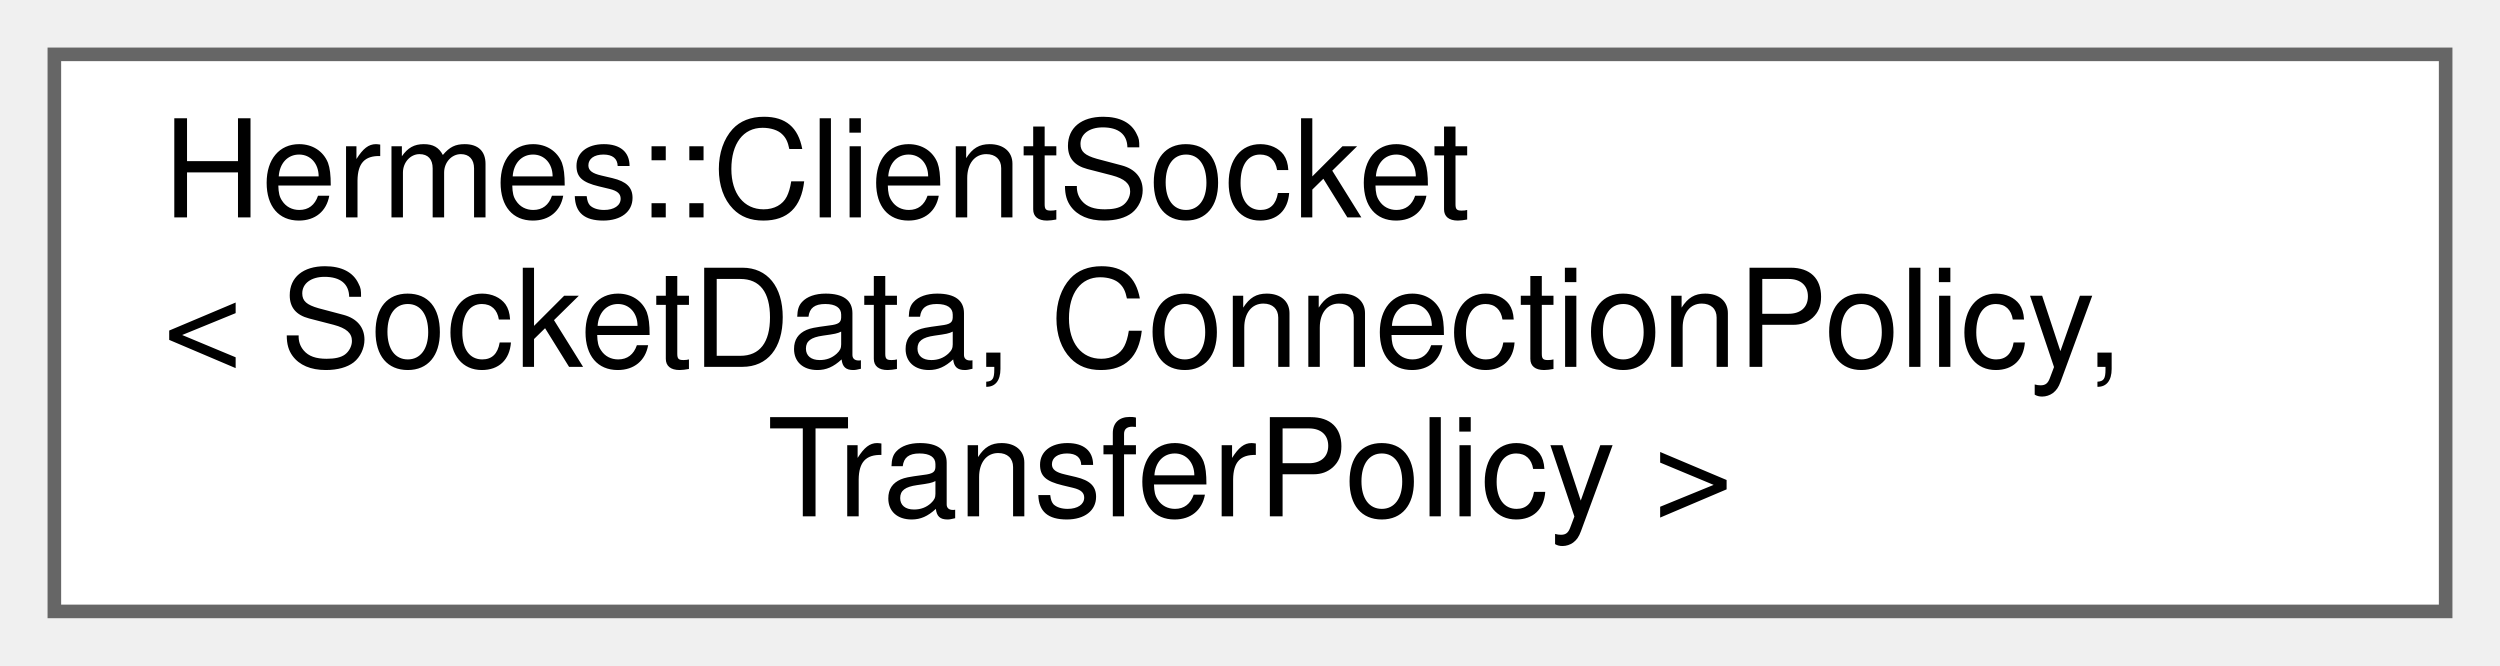
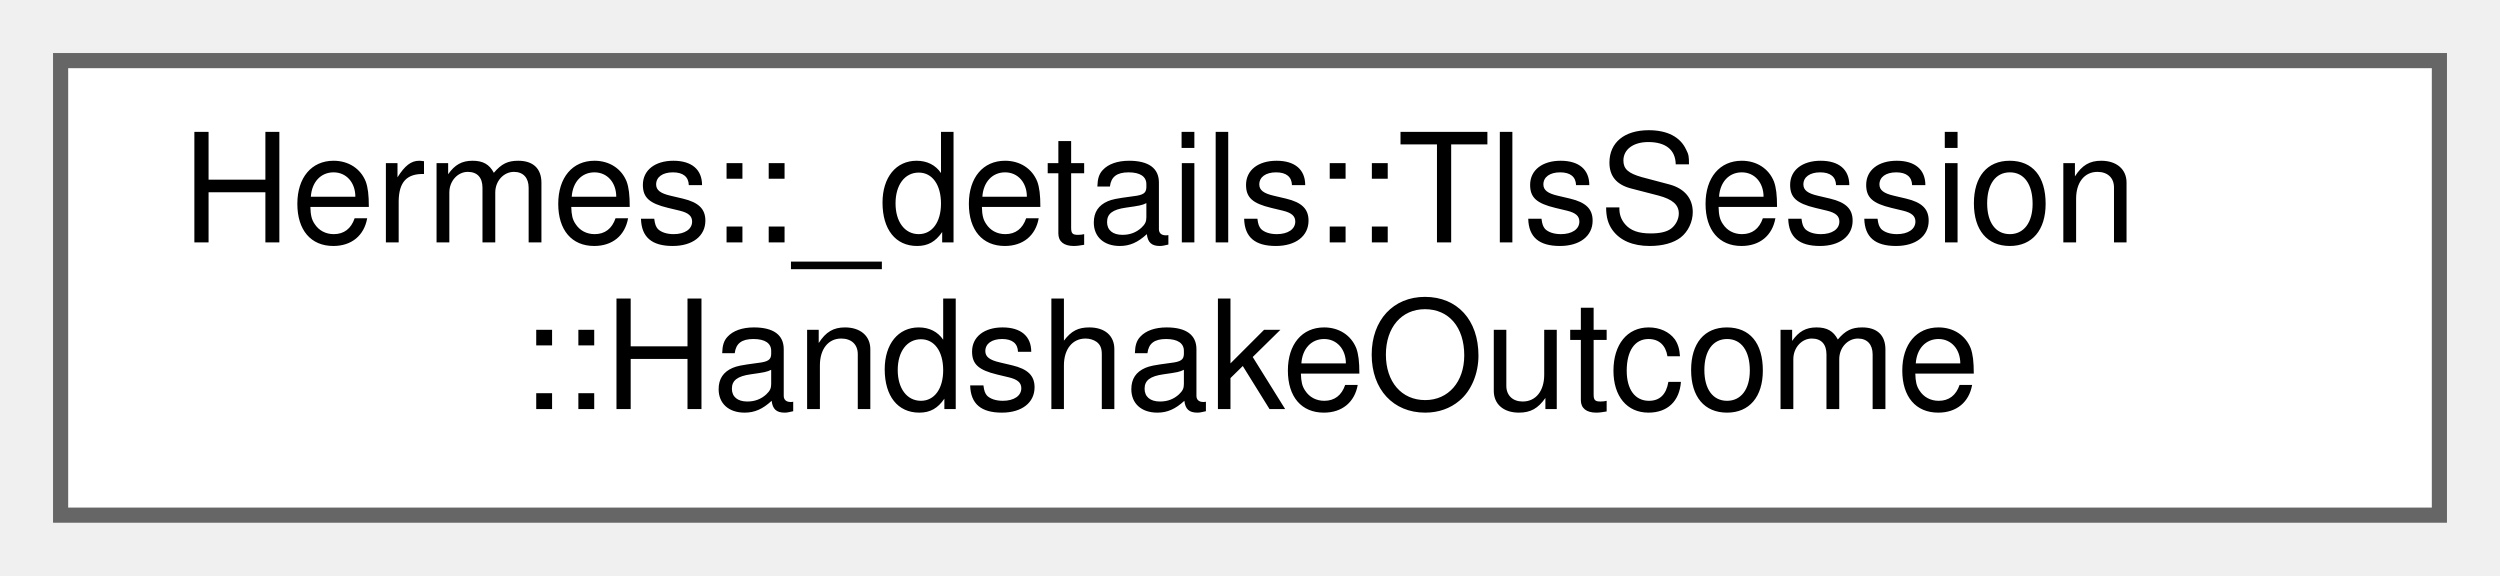
- <svg xmlns="http://www.w3.org/2000/svg" xmlns:xlink="http://www.w3.org/1999/xlink" width="184pt" height="49pt" viewBox="0.00 0.00 184.00 49.00">
-   <g id="graph0" class="graph" transform="scale(1 1) rotate(0) translate(4 45)">
+ <svg xmlns="http://www.w3.org/2000/svg" xmlns:xlink="http://www.w3.org/1999/xlink" width="165pt" height="38pt" viewBox="0.00 0.00 165.00 38.00">
+   <g id="graph0" class="graph" transform="scale(1 1) rotate(0) translate(4 34)">
    <g id="Node000000" class="node">
      <g id="a_Node000000">
-         <a xlink:href="struct_hermes_1_1_client_socket.html" target="_top" xlink:title=" ">
-           <polygon fill="white" stroke="#666666" points="176,-41 0,-41 0,0 176,0 176,-41" />
-           <text text-anchor="start" x="8" y="-29" font-family="Helvetica,sans-Serif" font-size="10.00">Hermes::ClientSocket</text>
-           <text text-anchor="start" x="8" y="-18" font-family="Helvetica,sans-Serif" font-size="10.00">&lt; SocketData, ConnectionPolicy,</text>
-           <text text-anchor="middle" x="88" y="-7" font-family="Helvetica,sans-Serif" font-size="10.00"> TransferPolicy &gt;</text>
+         <a xlink:href="struct_hermes_1_1__details_1_1_tls_session_1_1_handshake_outcome.html" target="_top" xlink:title=" ">
+           <polygon fill="white" stroke="#666666" points="157,-30 0,-30 0,0 157,0 157,-30" />
+           <text text-anchor="start" x="8" y="-18" font-family="Helvetica,sans-Serif" font-size="10.00">Hermes::_details::TlsSession</text>
+           <text text-anchor="middle" x="78.5" y="-7" font-family="Helvetica,sans-Serif" font-size="10.00">::HandshakeOutcome</text>
        </a>
      </g>
    </g>
  </g>
</svg>
